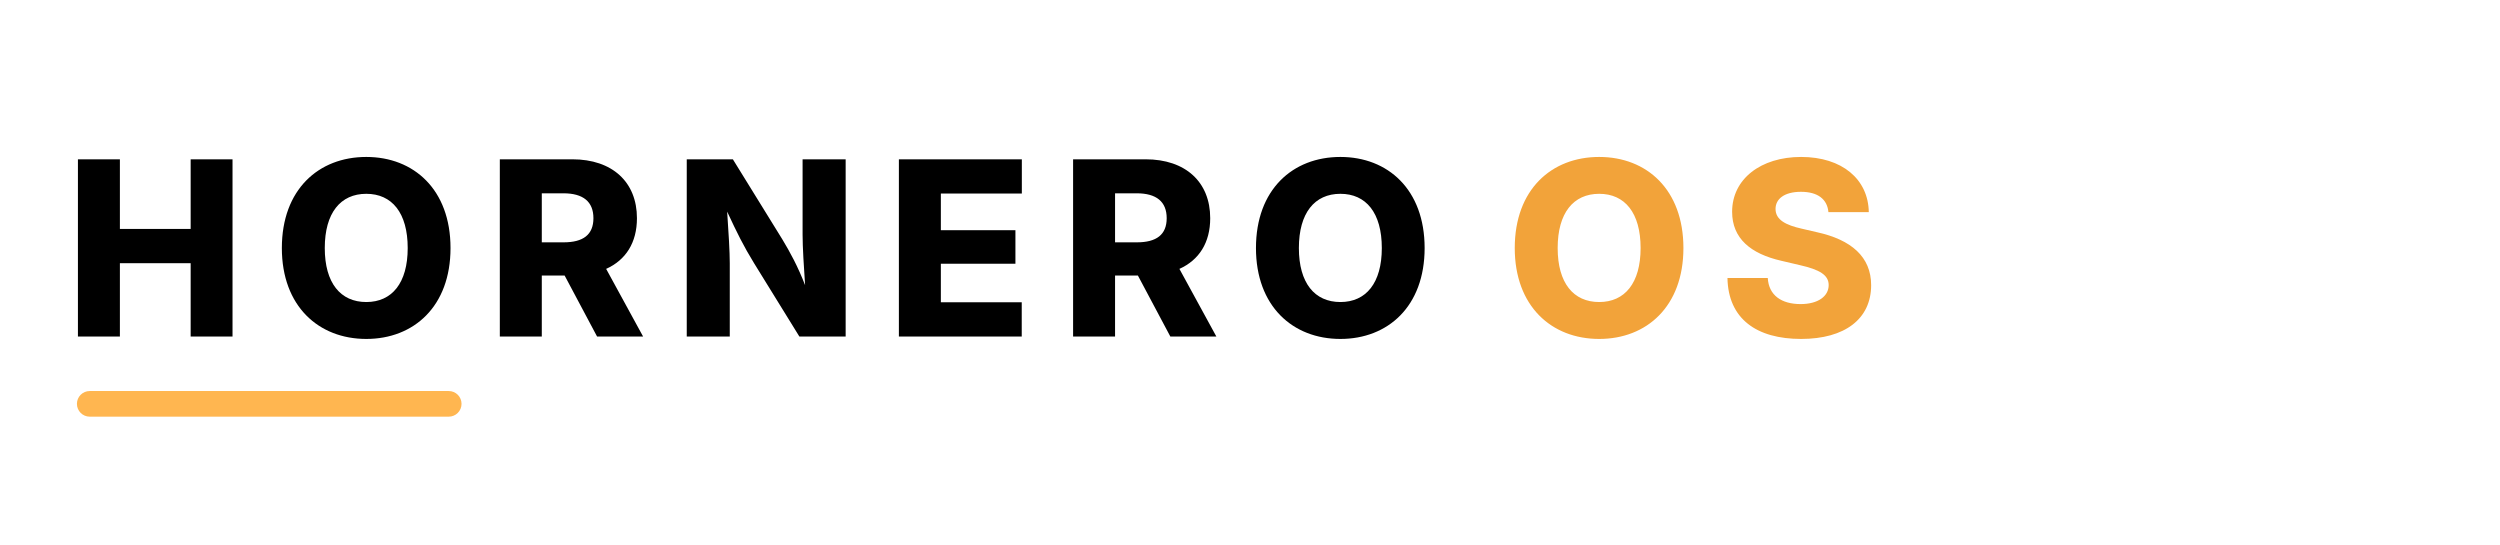
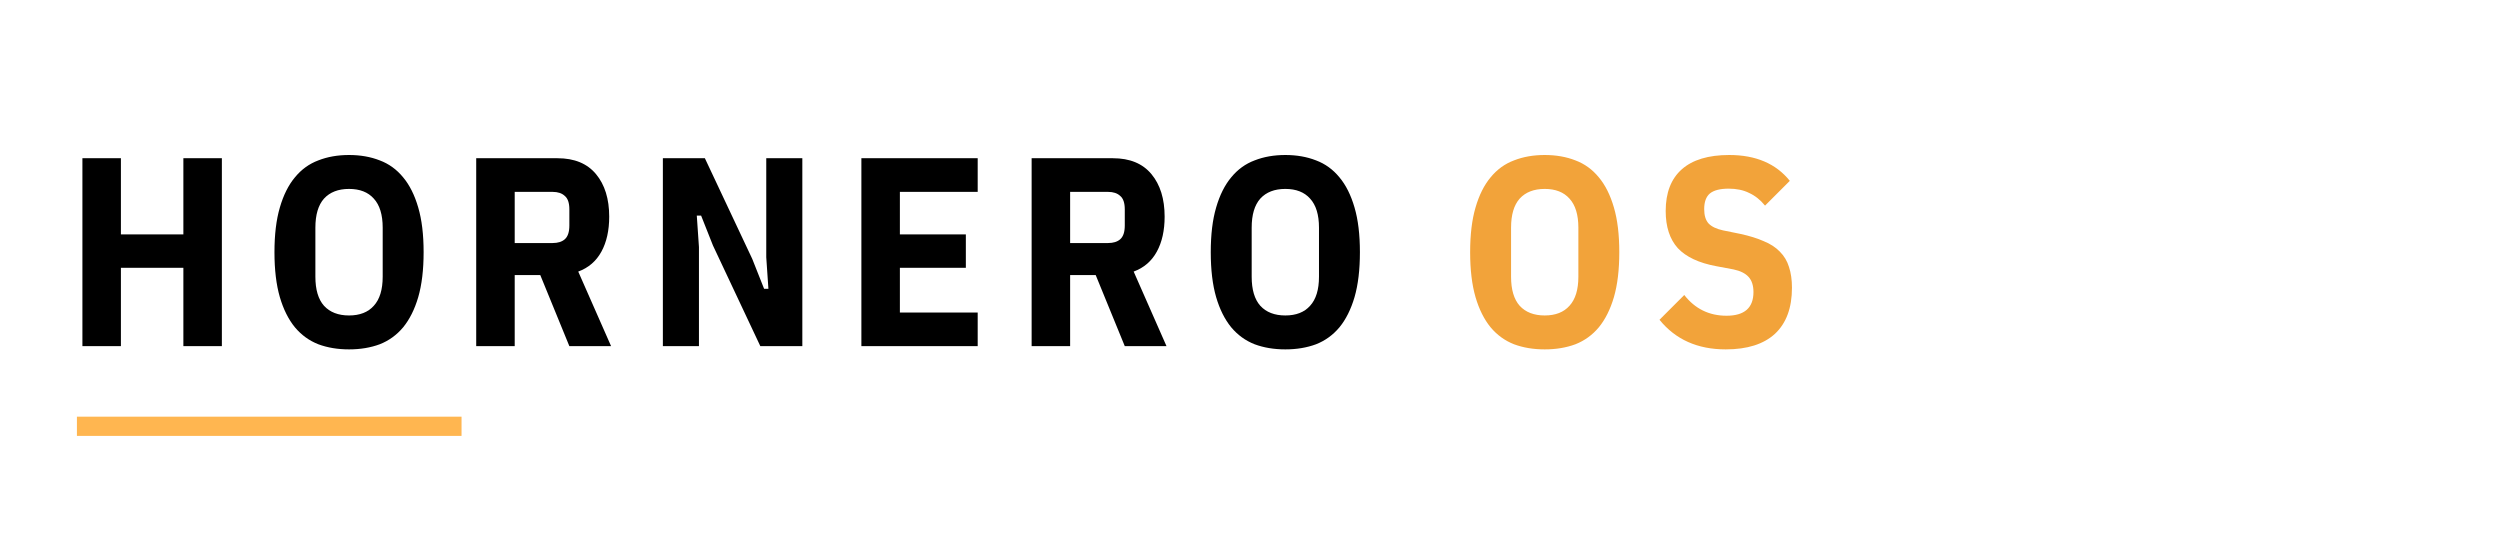
<svg xmlns="http://www.w3.org/2000/svg" viewBox="0 0 780 170" role="img" aria-label="HorneroOS wordmark">
-   <text x="20" y="105" font-family="Inter, 'DejaVu Sans', 'Noto Sans', sans-serif" font-size="76" font-weight="800" letter-spacing="8" fill="currentColor">HORNERO<tspan dx="22" fill="#F2A33A">OS</tspan>
-   </text>
-   <rect x="24" y="122" width="120" height="8" rx="4" fill="#FFB650" />
+   <path fill="currentColor" d="M 57.212,83.556 H 37.724 V 108 H 25.712 V 49.368 H 37.724 V 73.14 H 57.212 V 49.368 H 69.224 V 108 H 57.212 Z m 51.688,25.452 q -5.292,0 -9.576,-1.596 -4.284,-1.68 -7.308,-5.292 -3.024,-3.696 -4.704,-9.408 -1.68,-5.796 -1.68,-14.028 0,-8.232 1.68,-13.944 1.68,-5.796 4.704,-9.408 3.024,-3.696 7.308,-5.292 4.284,-1.68 9.576,-1.68 5.292,0 9.576,1.68 4.284,1.596 7.308,5.292 3.024,3.612 4.704,9.408 1.68,5.712 1.68,13.944 0,8.232 -1.68,14.028 -1.68,5.712 -4.704,9.408 -3.024,3.612 -7.308,5.292 -4.284,1.596 -9.576,1.596 z m 0,-10.584 q 5.04,0 7.728,-3.024 2.772,-3.024 2.772,-9.072 V 71.04 q 0,-6.048 -2.772,-9.072 -2.688,-3.024 -7.728,-3.024 -5.04,0 -7.812,3.024 -2.688,3.024 -2.688,9.072 v 15.288 q 0,6.048 2.688,9.072 2.772,3.024 7.812,3.024 z M 160.588,108 h -12.012 V 49.368 h 25.368 q 7.896,0 12.012,4.956 4.116,4.956 4.116,13.272 0,6.468 -2.436,10.92 -2.436,4.452 -7.224,6.216 l 10.248,23.268 h -13.02 l -9.072,-22.176 h -7.98 z m 11.844,-32.172 q 2.436,0 3.78,-1.176 1.428,-1.26 1.428,-4.284 v -5.04 q 0,-3.024 -1.428,-4.2 -1.344,-1.26 -3.78,-1.26 h -11.844 v 15.96 z M 222.44,76.584 218.744,67.26 H 217.4 l 0.672,9.828 V 108 H 206.816 V 49.368 h 13.104 l 14.784,31.416 3.696,9.324 h 1.344 L 239.072,80.28 V 49.368 h 11.256 V 108 H 237.224 Z M 268.752,108 V 49.368 h 36.288 v 10.5 h -24.276 V 73.14 h 20.58 v 10.416 h -20.58 V 97.5 h 24.276 V 108 Z m 65.128,0 h -12.012 V 49.368 h 25.368 q 7.896,0 12.012,4.956 4.116,4.956 4.116,13.272 0,6.468 -2.436,10.92 -2.436,4.452 -7.224,6.216 l 10.248,23.268 h -13.02 l -9.072,-22.176 h -7.98 z m 11.844,-32.172 q 2.436,0 3.78,-1.176 1.428,-1.26 1.428,-4.284 v -5.04 q 0,-3.024 -1.428,-4.2 -1.344,-1.26 -3.78,-1.26 h -11.844 v 15.96 z m 55.3,33.18 q -5.292,0 -9.576,-1.596 -4.284,-1.68 -7.308,-5.292 -3.024,-3.696 -4.704,-9.408 -1.68,-5.796 -1.68,-14.028 0,-8.232 1.68,-13.944 1.68,-5.796 4.704,-9.408 3.024,-3.696 7.308,-5.292 4.284,-1.68 9.576,-1.68 5.292,0 9.576,1.68 4.284,1.596 7.308,5.292 3.024,3.612 4.704,9.408 1.68,5.712 1.68,13.944 0,8.232 -1.68,14.028 -1.68,5.712 -4.704,9.408 -3.024,3.612 -7.308,5.292 -4.284,1.596 -9.576,1.596 z m 0,-10.584 q 5.04,0 7.728,-3.024 2.772,-3.024 2.772,-9.072 V 71.04 q 0,-6.048 -2.772,-9.072 -2.688,-3.024 -7.728,-3.024 -5.04,0 -7.812,3.024 -2.688,3.024 -2.688,9.072 v 15.288 q 0,6.048 2.688,9.072 2.772,3.024 7.812,3.024 z" />
+   <path fill="#F2A33A" d="m 481.952,109.008 q -5.292,0 -9.576,-1.596 -4.284,-1.68 -7.308,-5.292 -3.024,-3.696 -4.704,-9.408 -1.68,-5.796 -1.68,-14.028 0,-8.232 1.68,-13.944 1.68,-5.796 4.704,-9.408 3.024,-3.696 7.308,-5.292 4.284,-1.68 9.576,-1.68 5.292,0 9.576,1.68 4.284,1.596 7.308,5.292 3.024,3.612 4.704,9.408 1.68,5.712 1.68,13.944 0,8.232 -1.68,14.028 -1.68,5.712 -4.704,9.408 -3.024,3.612 -7.308,5.292 -4.284,1.596 -9.576,1.596 z m 0,-10.584 q 5.04,0 7.728,-3.024 2.772,-3.024 2.772,-9.072 V 71.04 q 0,-6.048 -2.772,-9.072 -2.688,-3.024 -7.728,-3.024 -5.04,0 -7.812,3.024 -2.688,3.024 -2.688,9.072 v 15.288 q 0,6.048 2.688,9.072 2.772,3.024 7.812,3.024 z m 56.476,10.584 q -13.188,0 -20.664,-9.24 l 7.728,-7.728 q 5.04,6.468 13.188,6.468 8.4,0 8.4,-7.392 0,-3.024 -1.512,-4.704 -1.512,-1.68 -4.704,-2.352 l -5.376,-1.008 q -8.148,-1.512 -12.012,-5.628 -3.78,-4.2 -3.78,-11.592 0,-8.568 5.04,-13.02 5.04,-4.452 14.784,-4.452 12.432,0 18.9,8.064 l -7.728,7.728 q -2.184,-2.688 -4.956,-3.948 -2.688,-1.344 -6.384,-1.344 -4.032,0 -5.88,1.512 -1.764,1.512 -1.764,4.872 0,2.94 1.344,4.452 1.428,1.512 4.536,2.184 l 5.376,1.092 q 4.284,0.924 7.308,2.268 3.108,1.26 5.04,3.276 2.016,2.016 2.856,4.788 0.924,2.772 0.924,6.468 0,9.408 -5.292,14.364 -5.292,4.872 -15.372,4.872 z" />
+   <rect x="24" y="130" width="120" height="6" fill="#FFB650" />
</svg>
